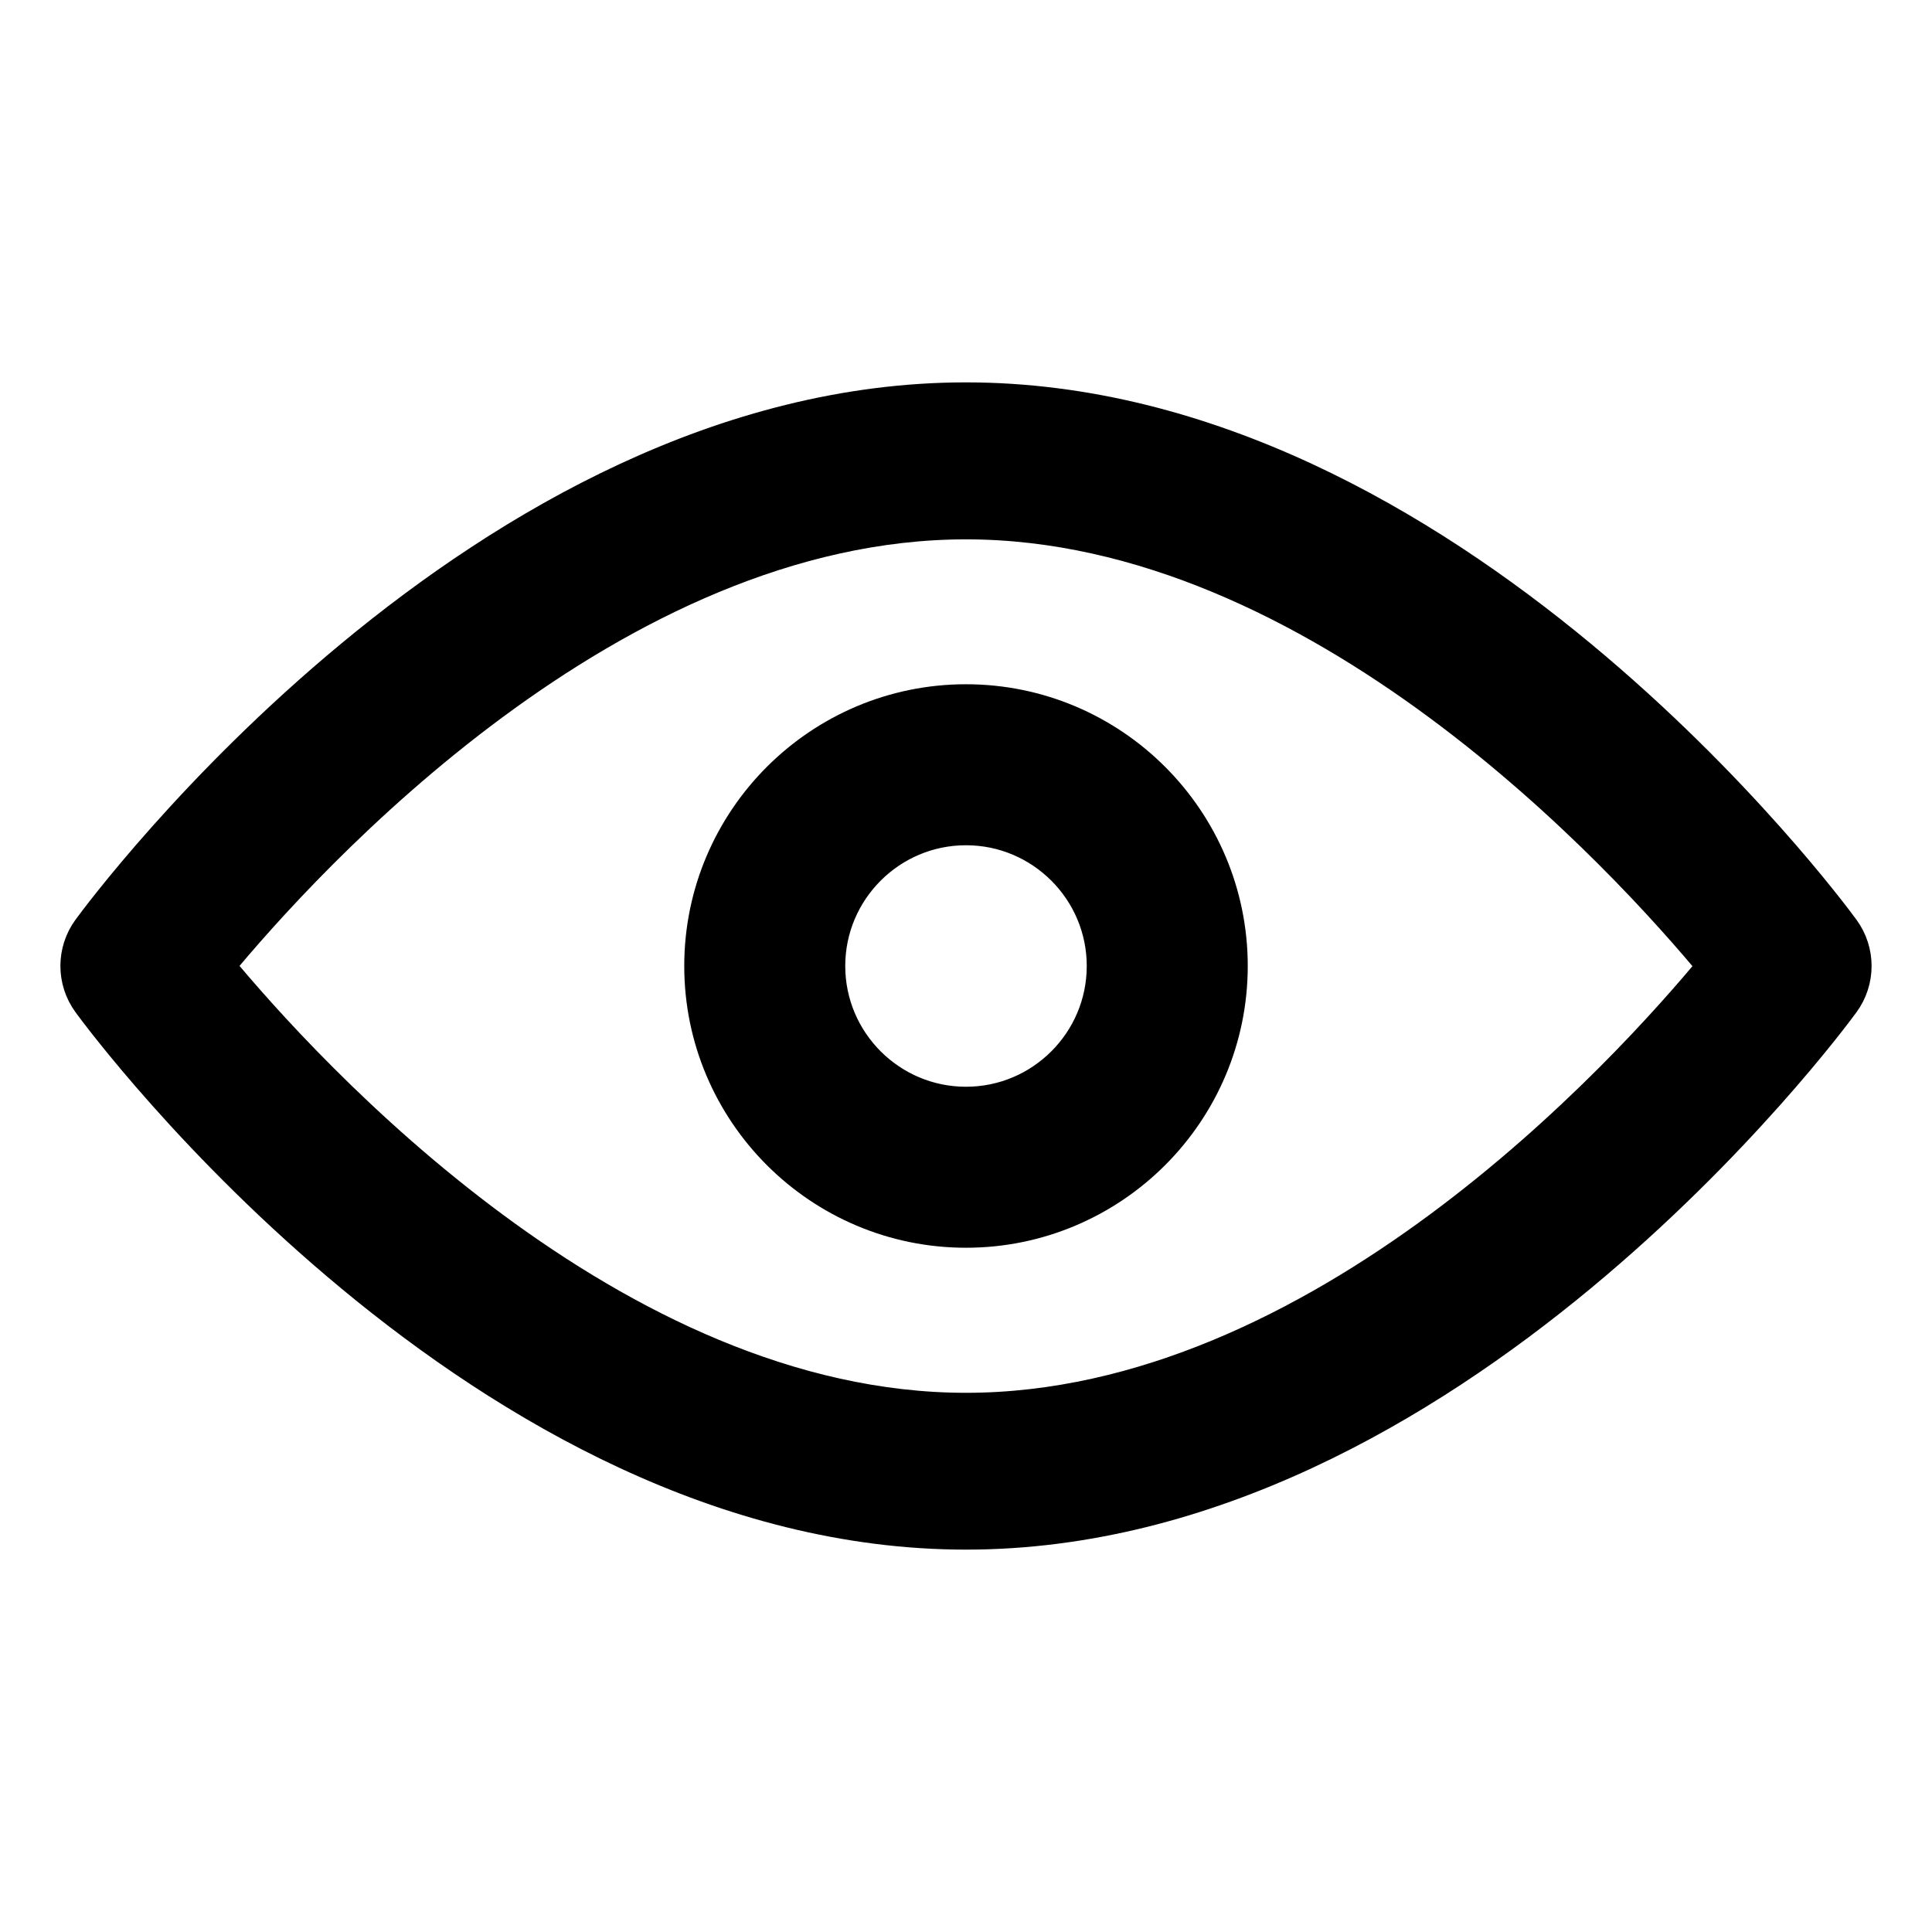
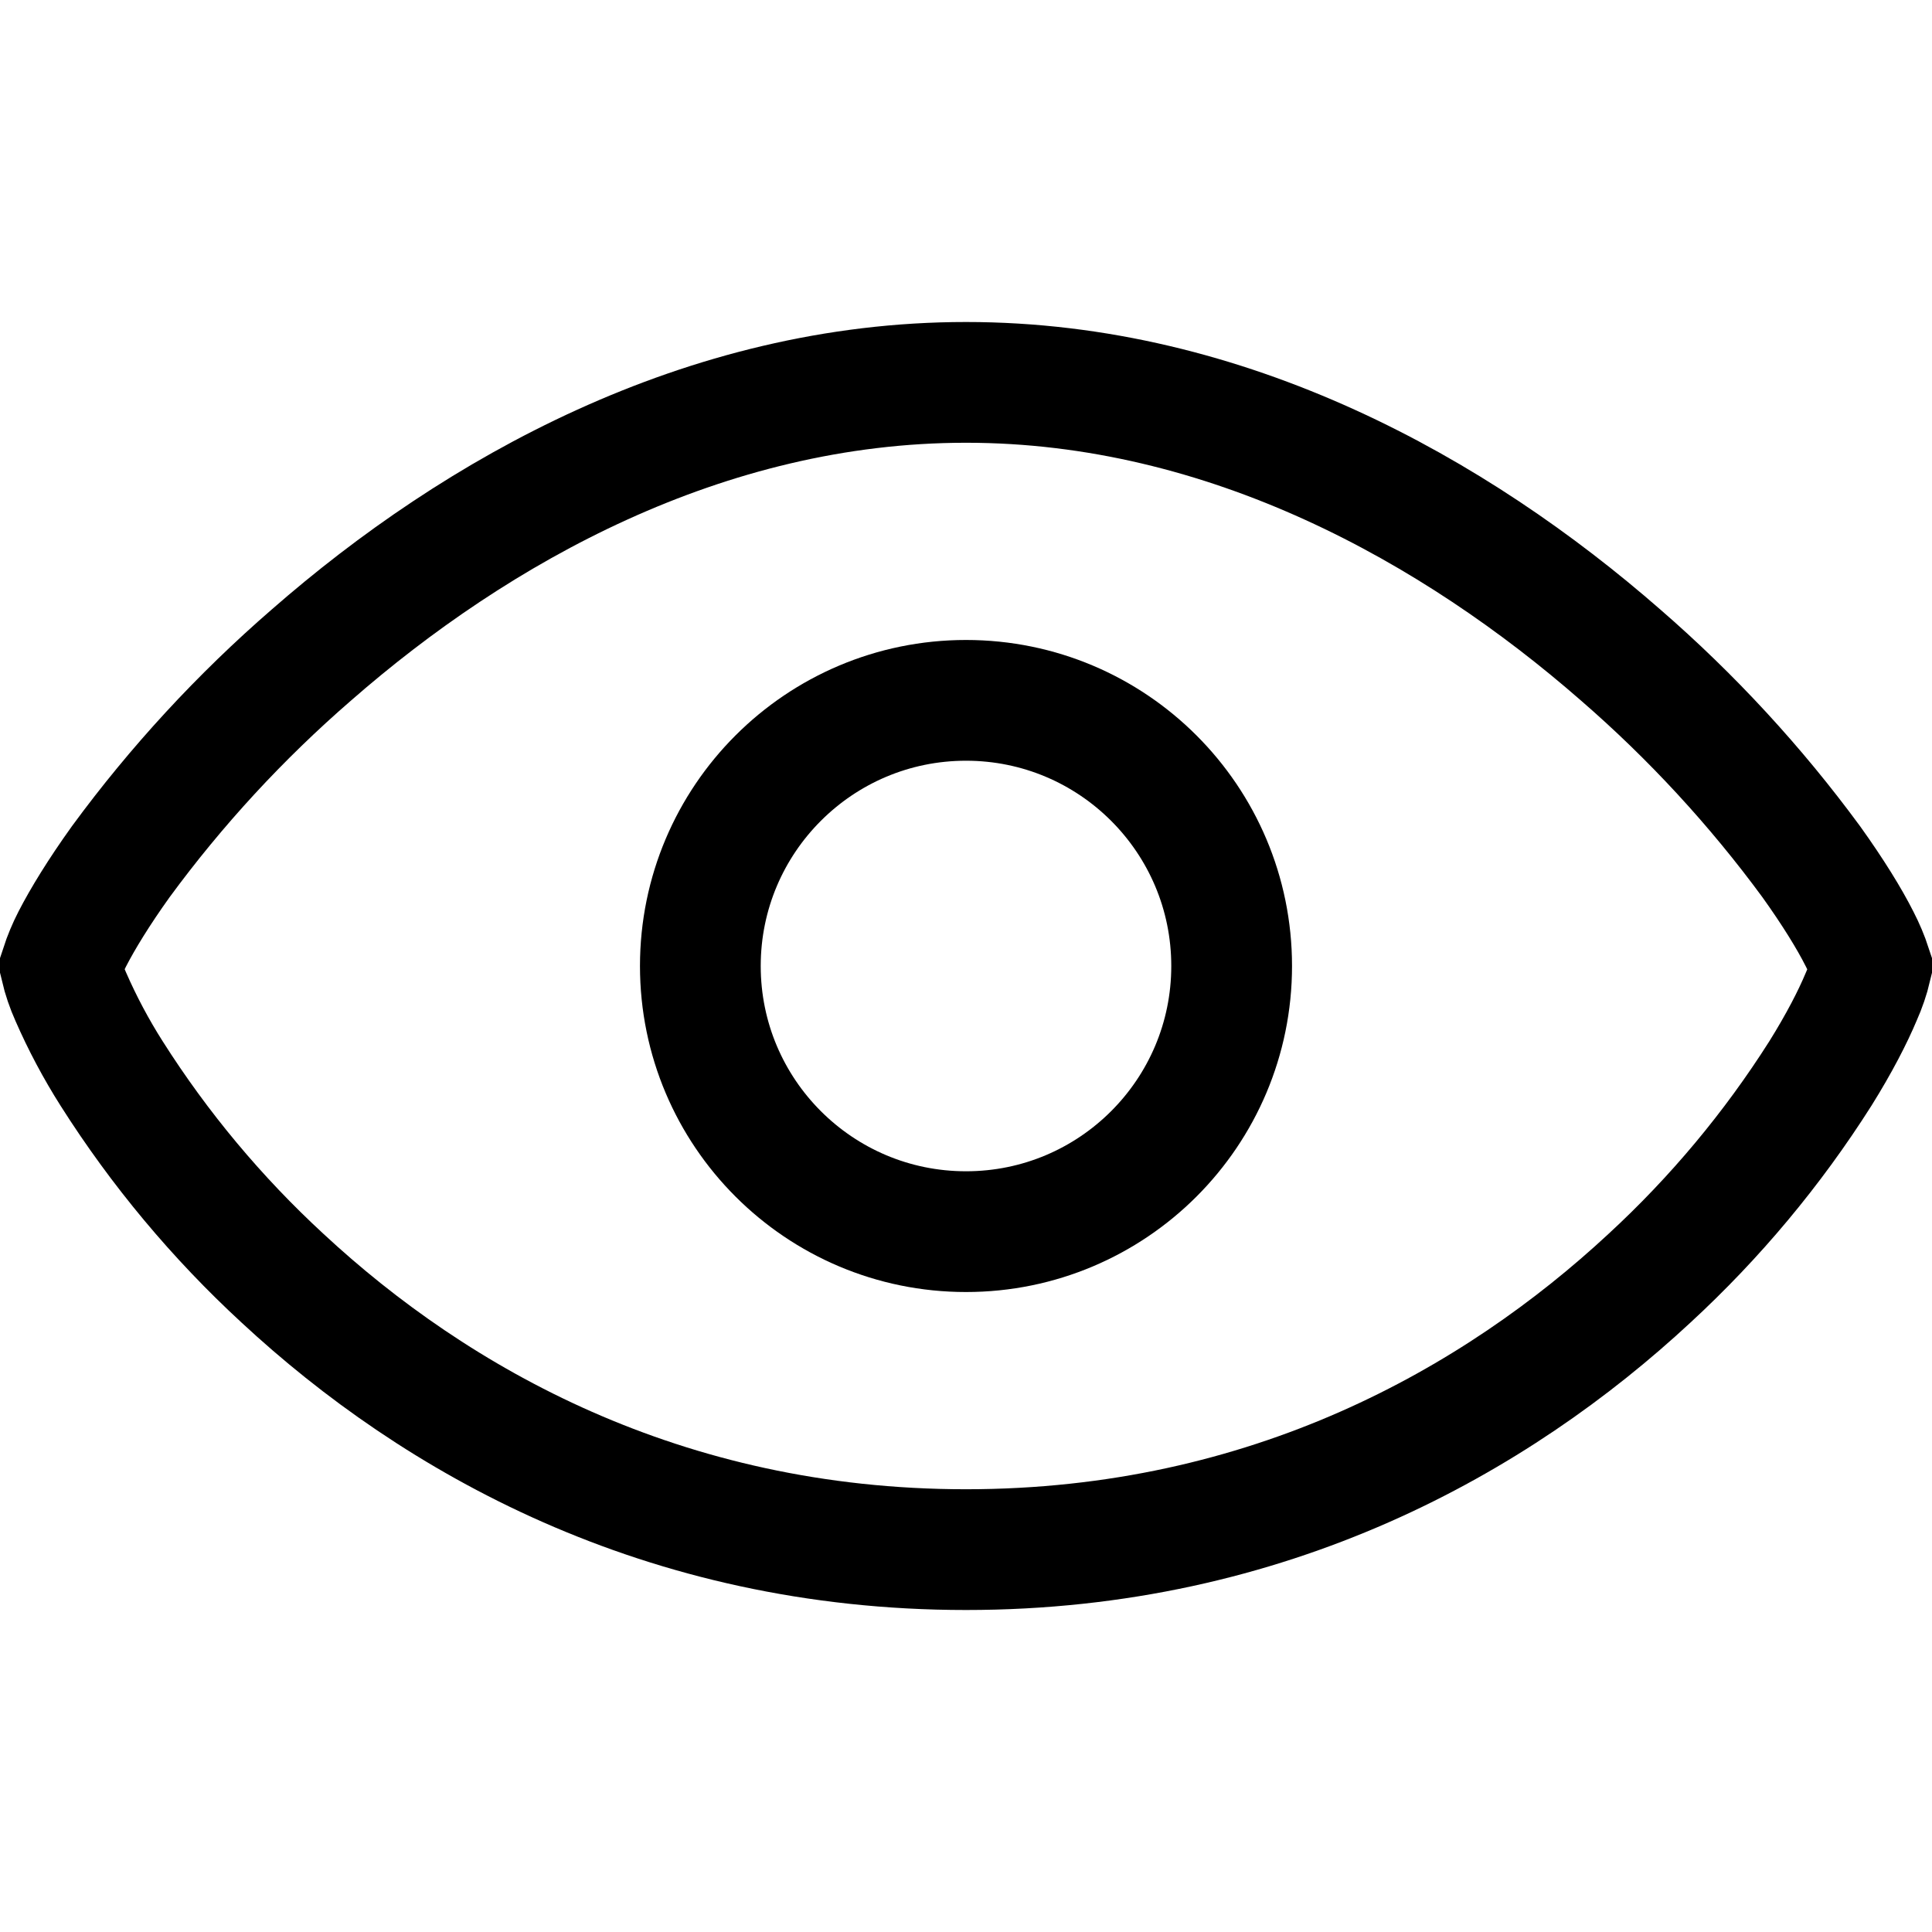
- <svg xmlns="http://www.w3.org/2000/svg" fill="none" preserveAspectRatio="xMidYMid slice" viewBox="0 0 24 24">
-   <path d="M22.86 11.573C22.664 11.304 17.98 5 12 5 6.019 5 1.336 11.304 1.14 11.572a.724.724 0 000 .855C1.336 12.696 6.019 19 12 19c5.98 0 10.664-6.304 10.86-6.573a.723.723 0 000-.854zM12 17.552c-4.406 0-8.221-4.185-9.35-5.553C3.776 10.63 7.584 6.45 12 6.45c4.405 0 8.22 4.183 9.35 5.552-1.127 1.369-4.935 5.55-9.35 5.55z" fill="#000" stroke="#000" stroke-width=".5" />
-   <path d="M12 9c-1.654 0-3 1.346-3 3s1.346 3 3 3 3-1.346 3-3-1.346-3-3-3zm0 5c-1.103 0-2-.897-2-2s.897-2 2-2 2 .897 2 2-.897 2-2 2z" fill="#000" stroke="#000" />
+ <svg xmlns="http://www.w3.org/2000/svg" fill="none" viewBox="0 0 24 24" preserveAspectRatio="xMidYMid slice">
+   <path d="M23.247 12.012a2.099 2.099 0 01-.126.369c-.106.253-.274.58-.508.955a12.733 12.733 0 01-2.123 2.543c-1.895 1.76-4.72 3.371-8.49 3.371-3.77 0-6.595-1.611-8.49-3.371a12.734 12.734 0 01-2.123-2.543 7.04 7.04 0 01-.508-.955 2.097 2.097 0 01-.126-.37 2.368 2.368 0 01.144-.345c.13-.253.33-.58.602-.96a15.65 15.65 0 012.37-2.57C5.916 6.346 8.747 4.75 12 4.75s6.084 1.597 8.131 3.386a15.69 15.69 0 012.37 2.57c.272.38.473.707.601.961a2.364 2.364 0 01.145.345z" stroke="currentColor" stroke-width="1.5" />
+   <circle cx="12" cy="12" r="3.3" stroke="currentColor" stroke-width="1.5" />
</svg>
